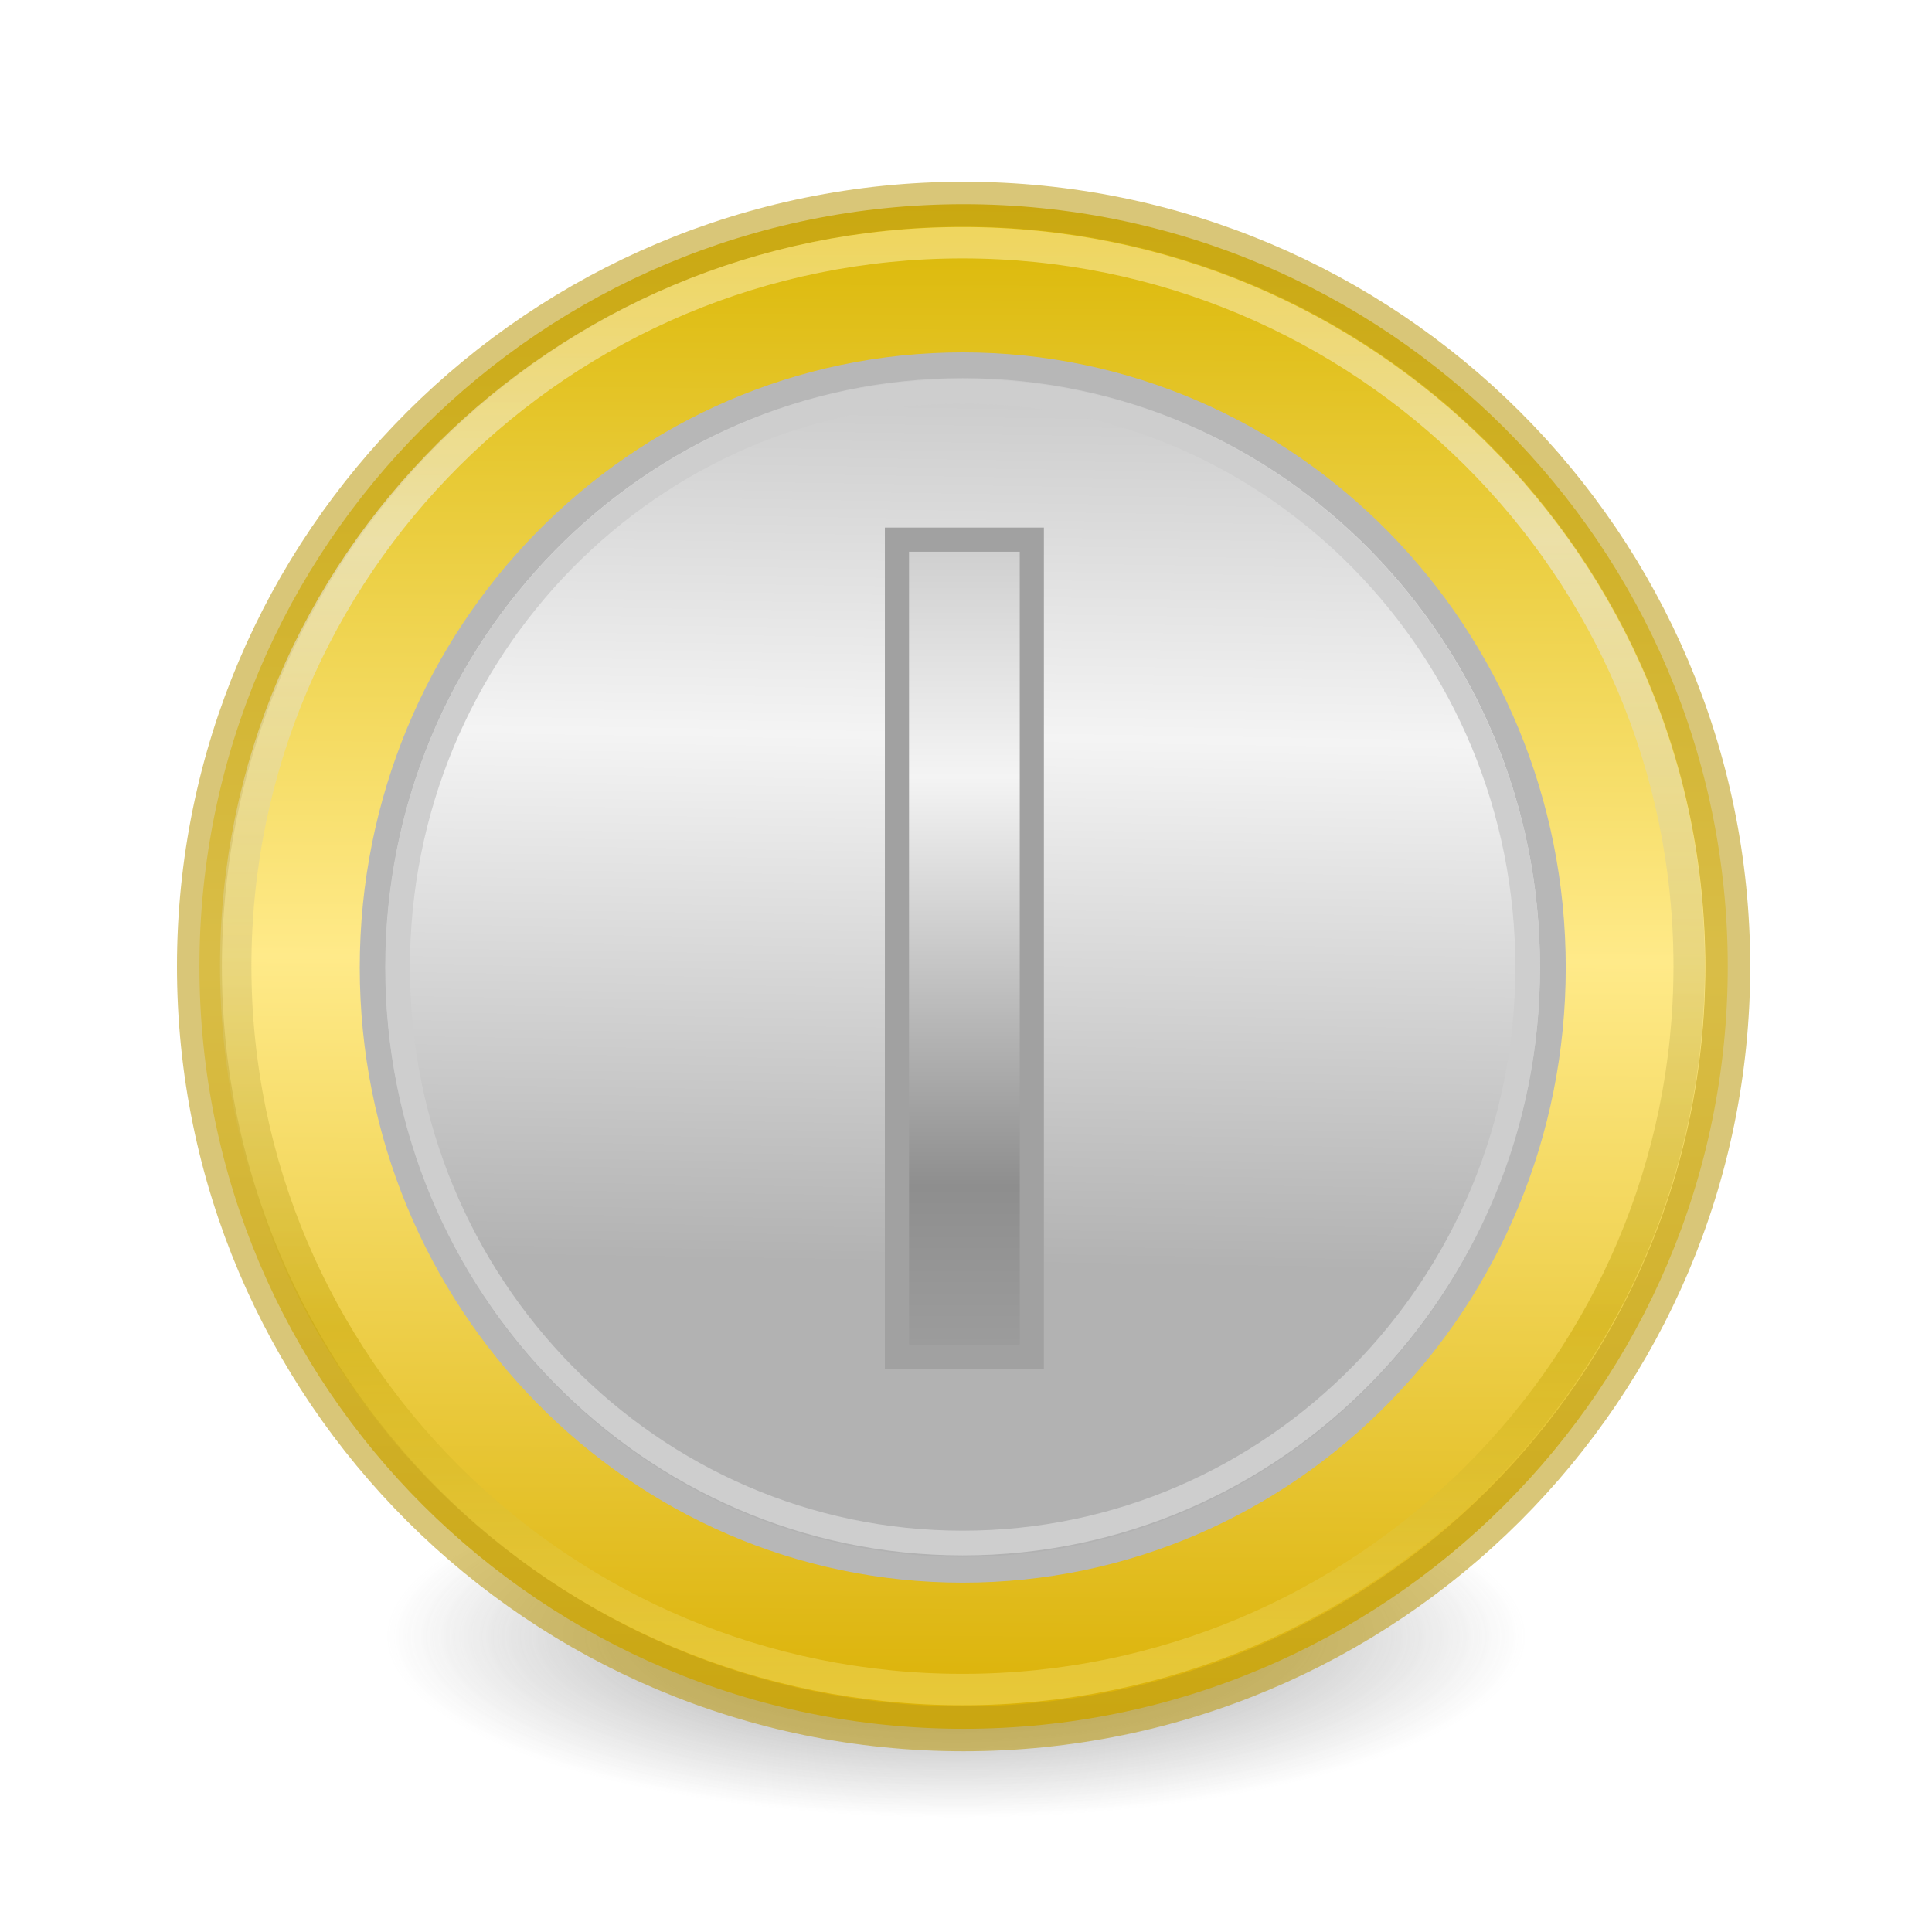
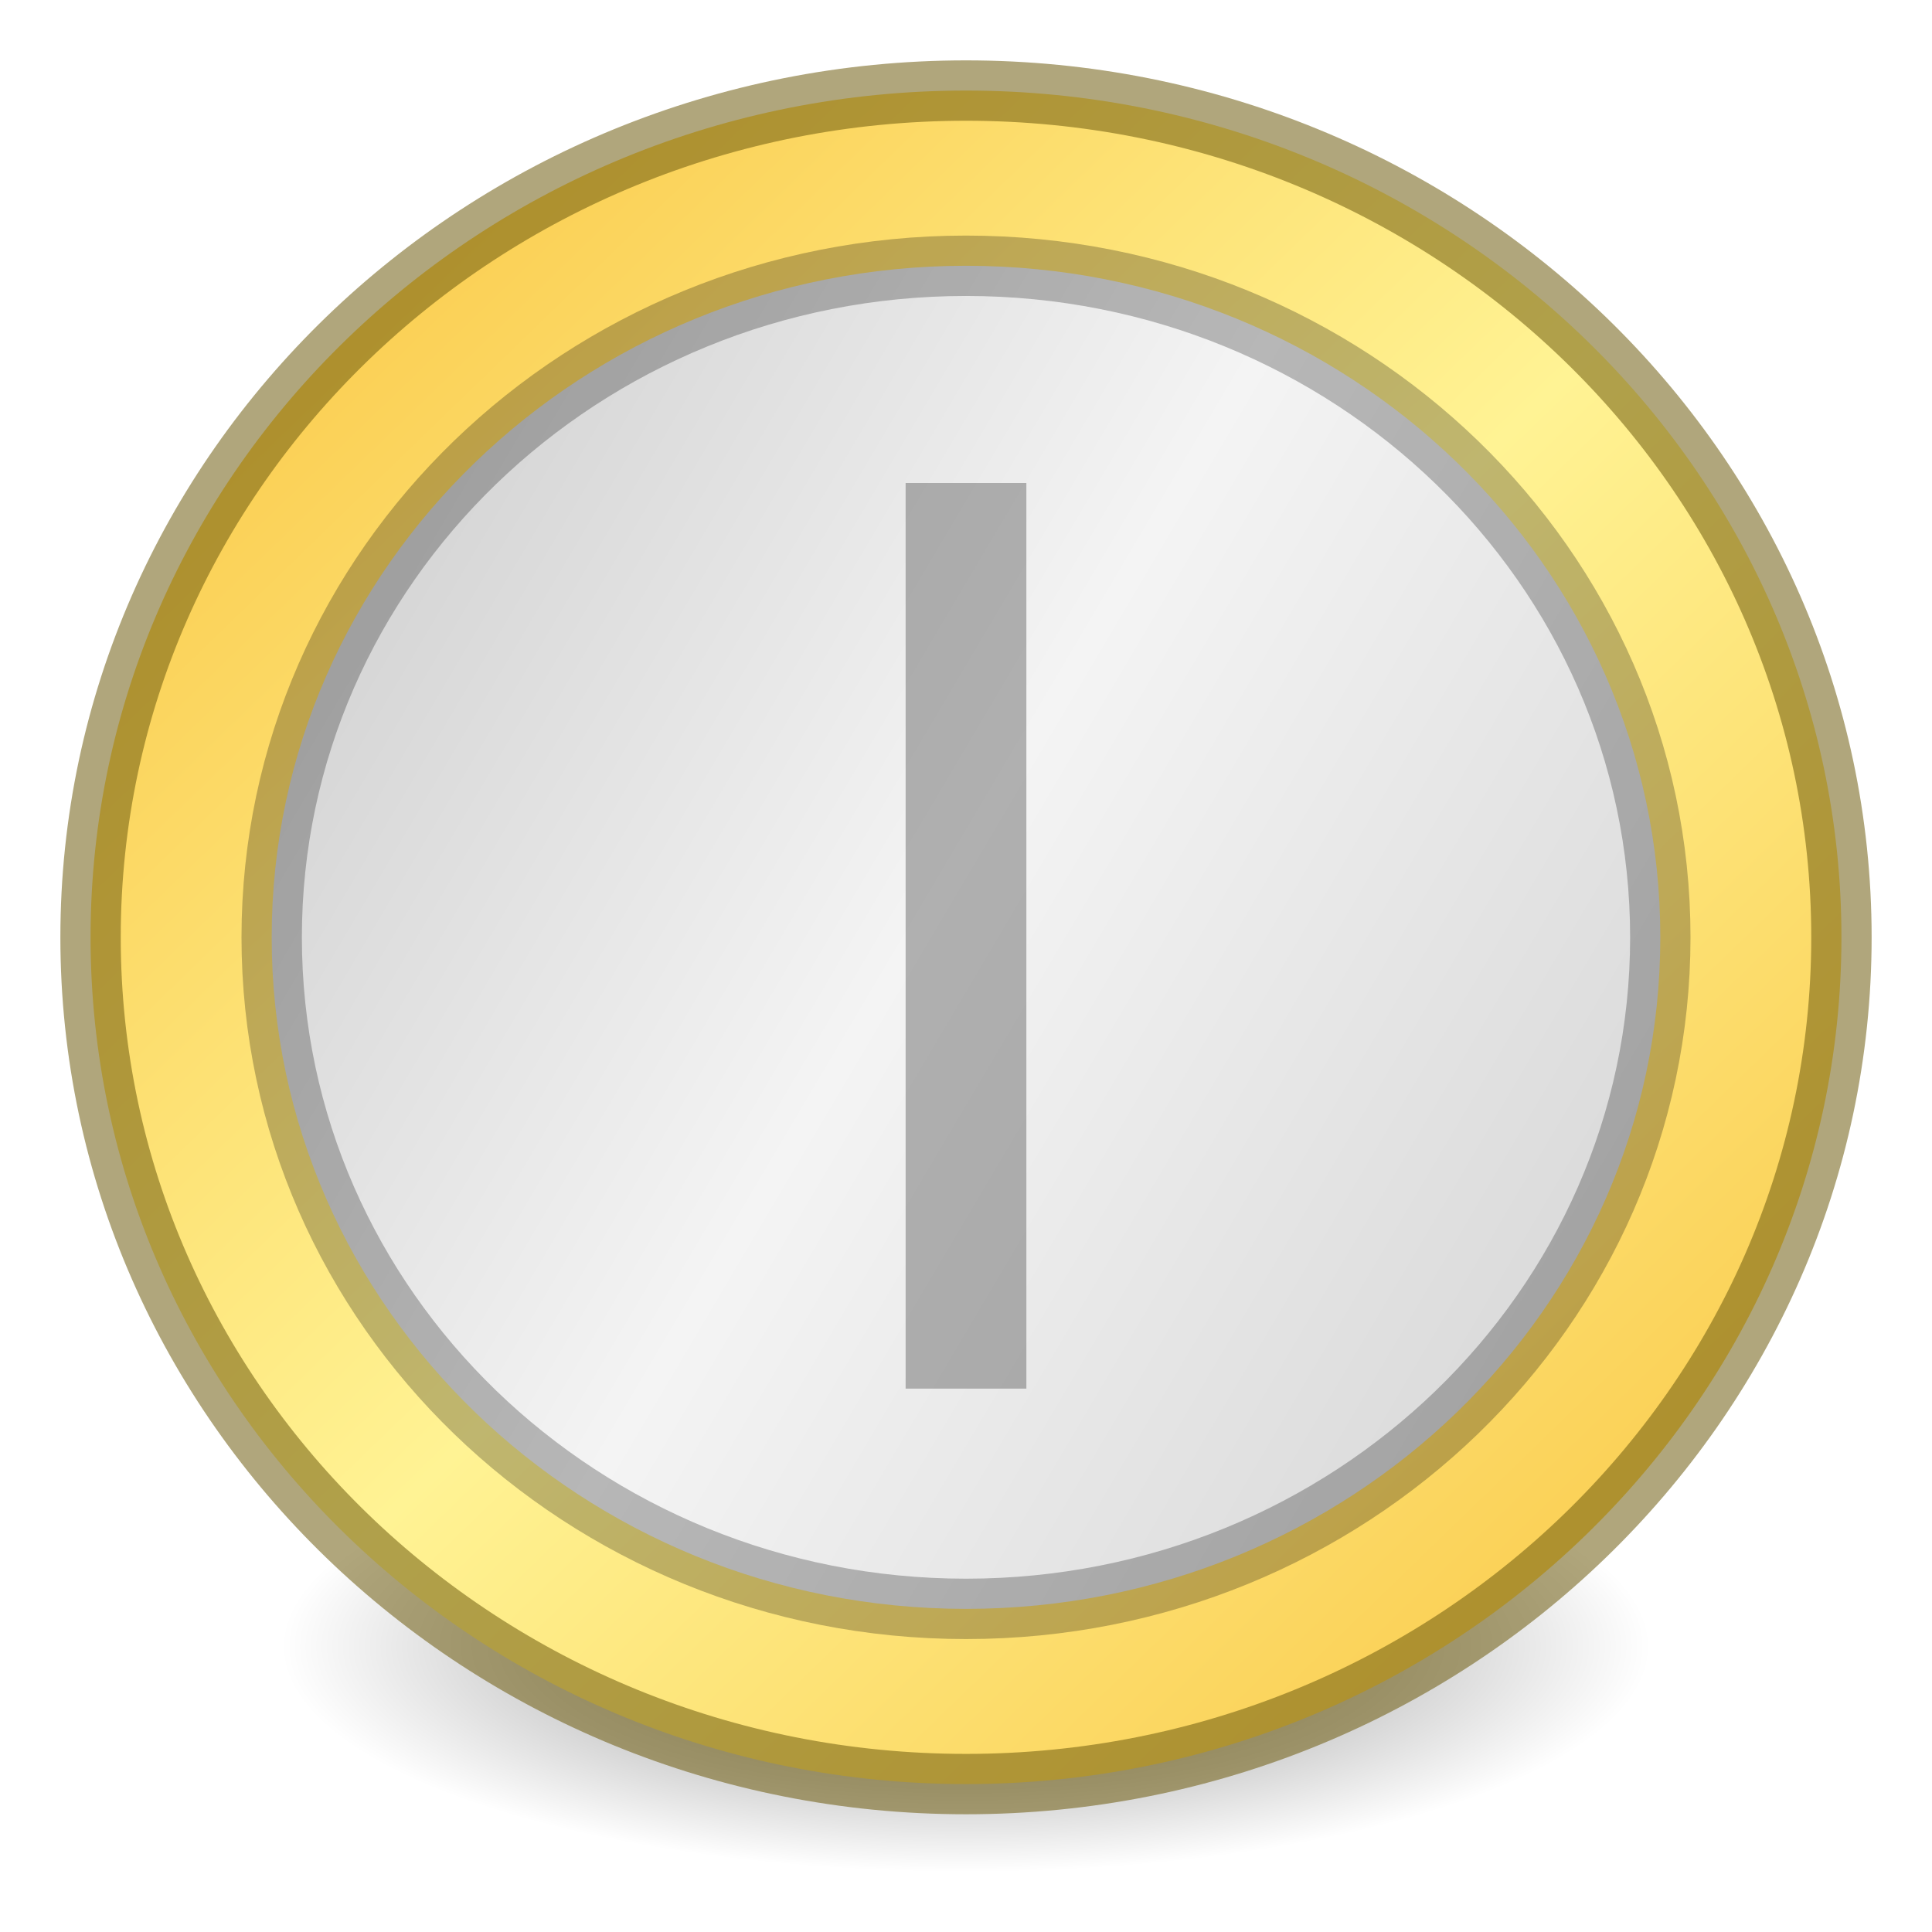
<svg xmlns="http://www.w3.org/2000/svg" xmlns:xlink="http://www.w3.org/1999/xlink" width="32" height="32" viewBox="0 0 32 32" id="svg2" version="1.1">
  <defs id="defs4">
-     <linearGradient id="linearGradient4201">
-       <stop id="stop4203" offset="0" style="stop-color:#b2b2b2;stop-opacity:1" />
-       <stop id="stop4205" offset="0.333" style="stop-color:#f4f4f4;stop-opacity:1" />
-       <stop style="stop-color:#8e8e8e;stop-opacity:1" offset="0.667" id="stop4207" />
-       <stop id="stop4209" offset="1" style="stop-color:#b2b2b2;stop-opacity:1" />
+     <radialGradient gradientTransform="matrix(0.1802968,0,0,0.05942685,-1.877693,16.20716)" gradientUnits="userSpaceOnUse" xlink:href="#linearGradient23419" id="radialGradient3018" fy="186.171" fx="99.157" r="62.769" cy="186.171" cx="99.157" />
+     <linearGradient id="linearGradient23419">
+       <stop id="stop23421" style="stop-color:#000000;stop-opacity:1" offset="0" />
+       <stop id="stop23423" style="stop-color:#000000;stop-opacity:0" offset="1" />
    </linearGradient>
-     <linearGradient id="linearGradient4251">
-       <stop style="stop-color:#b2b2b2;stop-opacity:1" offset="0" id="stop4253" />
-       <stop style="stop-color:#f4f4f4;stop-opacity:1" offset="0.357" id="stop4259" />
-       <stop id="stop4183" offset="0.692" style="stop-color:#b2b2b2;stop-opacity:1" />
-       <stop style="stop-color:#b2b2b2;stop-opacity:1" offset="1" id="stop4265" />
+     <linearGradient xlink:href="#linearGradient4140-3" id="linearGradient8444" gradientUnits="userSpaceOnUse" gradientTransform="matrix(0.4915254,0,0,0.4754237,-93.85593,-70.05127)" x1="196" y1="152" x2="252" y2="208" />
+     <linearGradient id="linearGradient4140-3">
+       <stop id="stop4142-6" offset="0" style="stop-color:#f9c440;stop-opacity:1" />
+       <stop style="stop-color:#fff394;stop-opacity:1" offset="0.502" id="stop5784-7" />
+       <stop id="stop4144-5" offset="1" style="stop-color:#f9c440;stop-opacity:1" />
    </linearGradient>
-     <linearGradient id="linearGradient4184">
-       <stop id="stop4186" offset="0" style="stop-color:#ffe886;stop-opacity:1" />
-       <stop style="stop-color:#ececec;stop-opacity:1" offset="0.22" id="stop4188" />
-       <stop id="stop4185" offset="0.683" style="stop-color:#cdad12;stop-opacity:1" />
-       <stop id="stop4190" offset="1" style="stop-color:#ffe876;stop-opacity:1" />
+     <linearGradient xlink:href="#linearGradient4251-3" id="linearGradient8452" gradientUnits="userSpaceOnUse" gradientTransform="matrix(0.2780819,0,0,0.2875,-108.9605,-60.27497)" x1="304" y1="98" x2="368" y2="210" />
+     <linearGradient id="linearGradient4251-3">
+       <stop id="stop4259-5" offset="0" style="stop-color:#cccccc;stop-opacity:1" />
+       <stop style="stop-color:#f4f4f4;stop-opacity:1" offset="0.52" id="stop6460" />
+       <stop style="stop-color:#c1c1c1;stop-opacity:1" offset="1" id="stop4183-6" />
    </linearGradient>
-     <linearGradient id="linearGradient4140">
-       <stop style="stop-color:#d9af00;stop-opacity:1" offset="0" id="stop4142" />
-       <stop id="stop5784" offset="0.502" style="stop-color:#ffea89;stop-opacity:1" />
-       <stop style="stop-color:#d9b500;stop-opacity:1" offset="1" id="stop4144" />
-     </linearGradient>
-     <linearGradient xlink:href="#linearGradient4140" id="linearGradient4162" x1="404.399" y1="684.092" x2="404.962" y2="561.524" gradientUnits="userSpaceOnUse" gradientTransform="matrix(0.2101026,0,0,0.2129555,272.3348,540.8877)" />
-     <linearGradient xlink:href="#linearGradient4251" id="linearGradient5774" x1="406.659" y1="561.524" x2="404.767" y2="684.092" gradientUnits="userSpaceOnUse" gradientTransform="matrix(0.2101026,0,0,0.2129555,272.3348,540.8877)" />
-     <linearGradient xlink:href="#linearGradient4184" id="linearGradient4182" x1="405.959" y1="562.675" x2="406.262" y2="689.668" gradientUnits="userSpaceOnUse" gradientTransform="matrix(0.2100338,0,0,0.2207213,272.415,536.1842)" />
-     <radialGradient r="62.769" fy="186.171" fx="99.157" cy="186.171" cx="99.157" gradientTransform="matrix(0.150374,0,0,0.04780811,342.5736,675.7862)" gradientUnits="userSpaceOnUse" id="radialGradient3163" xlink:href="#linearGradient3820-7-2-8-6" />
-     <linearGradient id="linearGradient3820-7-2-8-6">
-       <stop offset="0" style="stop-color:#3d3d3d;stop-opacity:1" id="stop3822-2-6-5-0" />
-       <stop offset="0.5" style="stop-color:#686868;stop-opacity:0.498" id="stop3864-8-7-4-1" />
-       <stop offset="1" style="stop-color:#686868;stop-opacity:0" id="stop3824-1-2-6-7" />
-     </linearGradient>
-     <linearGradient xlink:href="#linearGradient4201" id="linearGradient4199" x1="406.648" y1="589.582" x2="406.648" y2="669.582" gradientUnits="userSpaceOnUse" gradientTransform="matrix(0.262501,0,0,0.2536075,250.8677,514.1709)" />
  </defs>
-   <g id="layer1" transform="translate(-341.6478,-657.5817)">
-     <path d="m 366.923,684.687 a 9.439,3.001 0 0 1 -18.878,0 9.439,3.001 0 1 1 18.878,0 z" id="path3818-0-5-0" style="opacity:0.76;fill:url(#radialGradient3163);fill-opacity:1;stroke:none" />
-     <ellipse style="opacity:1;fill:url(#linearGradient4162);fill-opacity:1;stroke:#bf9f1b;stroke-width:0.744;stroke-miterlimit:4;stroke-dasharray:none;stroke-opacity:0.586" id="path4138" cx="357.608" cy="673.59" rx="12.657" ry="12.626" />
-     <ellipse style="opacity:0.598;fill:none;fill-opacity:1;stroke:url(#linearGradient4182);stroke-width:0.52;stroke-miterlimit:4;stroke-dasharray:none;stroke-opacity:1" id="path4238" cx="357.589" cy="673.584" rx="12.037" ry="11.982" />
-     <ellipse style="opacity:1;fill:url(#linearGradient5774);fill-opacity:1;stroke:#b7b7b7;stroke-width:0.427;stroke-miterlimit:4;stroke-dasharray:none;stroke-opacity:1" id="path4238-7" cx="357.594" cy="673.607" rx="9.774" ry="9.975" />
-     <ellipse style="opacity:1;fill:none;fill-opacity:1;stroke:#cecece;stroke-width:0.409;stroke-miterlimit:4;stroke-dasharray:none;stroke-opacity:1" id="path4238-3" cx="357.592" cy="673.601" rx="9.359" ry="9.538" />
-     <rect style="opacity:1;fill:url(#linearGradient4199);fill-opacity:1;stroke:#a1a1a1;stroke-width:0.4;stroke-miterlimit:4;stroke-dasharray:none;stroke-opacity:1" id="rect4187" width="2.234" height="13.532" x="356.504" y="666.52" />
-   </g>
+   <path style="display:inline;opacity:0.5;fill:url(#radialGradient3018);fill-opacity:1;stroke:none;stroke-width:1;enable-background:new" id="path3818-0-5" d="m 27.317,27.271 a 11.317,3.73 0 0 1 -22.634,0 11.317,3.73 0 1 1 22.634,0 z" />
+   <path style="color:#000000;display:inline;overflow:visible;visibility:visible;fill:url(#linearGradient8444);fill-opacity:1;fill-rule:nonzero;stroke:#6e5b0e;stroke-width:1;stroke-opacity:0.542;marker:none;enable-background:accumulate" id="path8442" d="m 16,1.5 c -8.001,0 -14.5,6.286 -14.5,14.025 0,7.739 6.499,14.025 14.5,14.025 8.001,0 14.5,-6.286 14.5,-14.025 C 30.5,7.786 24.001,1.5 16,1.5 Z" />
+   <ellipse transform="matrix(0,-1,-1,0,0,0)" style="display:inline;opacity:1;fill:url(#linearGradient8452);fill-opacity:1;stroke:#000000;stroke-width:1;stroke-miterlimit:4;stroke-dasharray:none;stroke-opacity:0.251;enable-background:new" id="circle8450" cx="-15.525" cy="-16" rx="11.123" ry="11.5" />
+   <rect y="8" x="15" height="15" width="2" id="rect8462" style="display:inline;opacity:0.512;fill:#6f6f6f;fill-opacity:1;stroke:none;stroke-width:2;stroke-linecap:round;stroke-linejoin:round;stroke-miterlimit:4;stroke-dasharray:none;stroke-dashoffset:0;stroke-opacity:0.627;enable-background:new" />
</svg>
